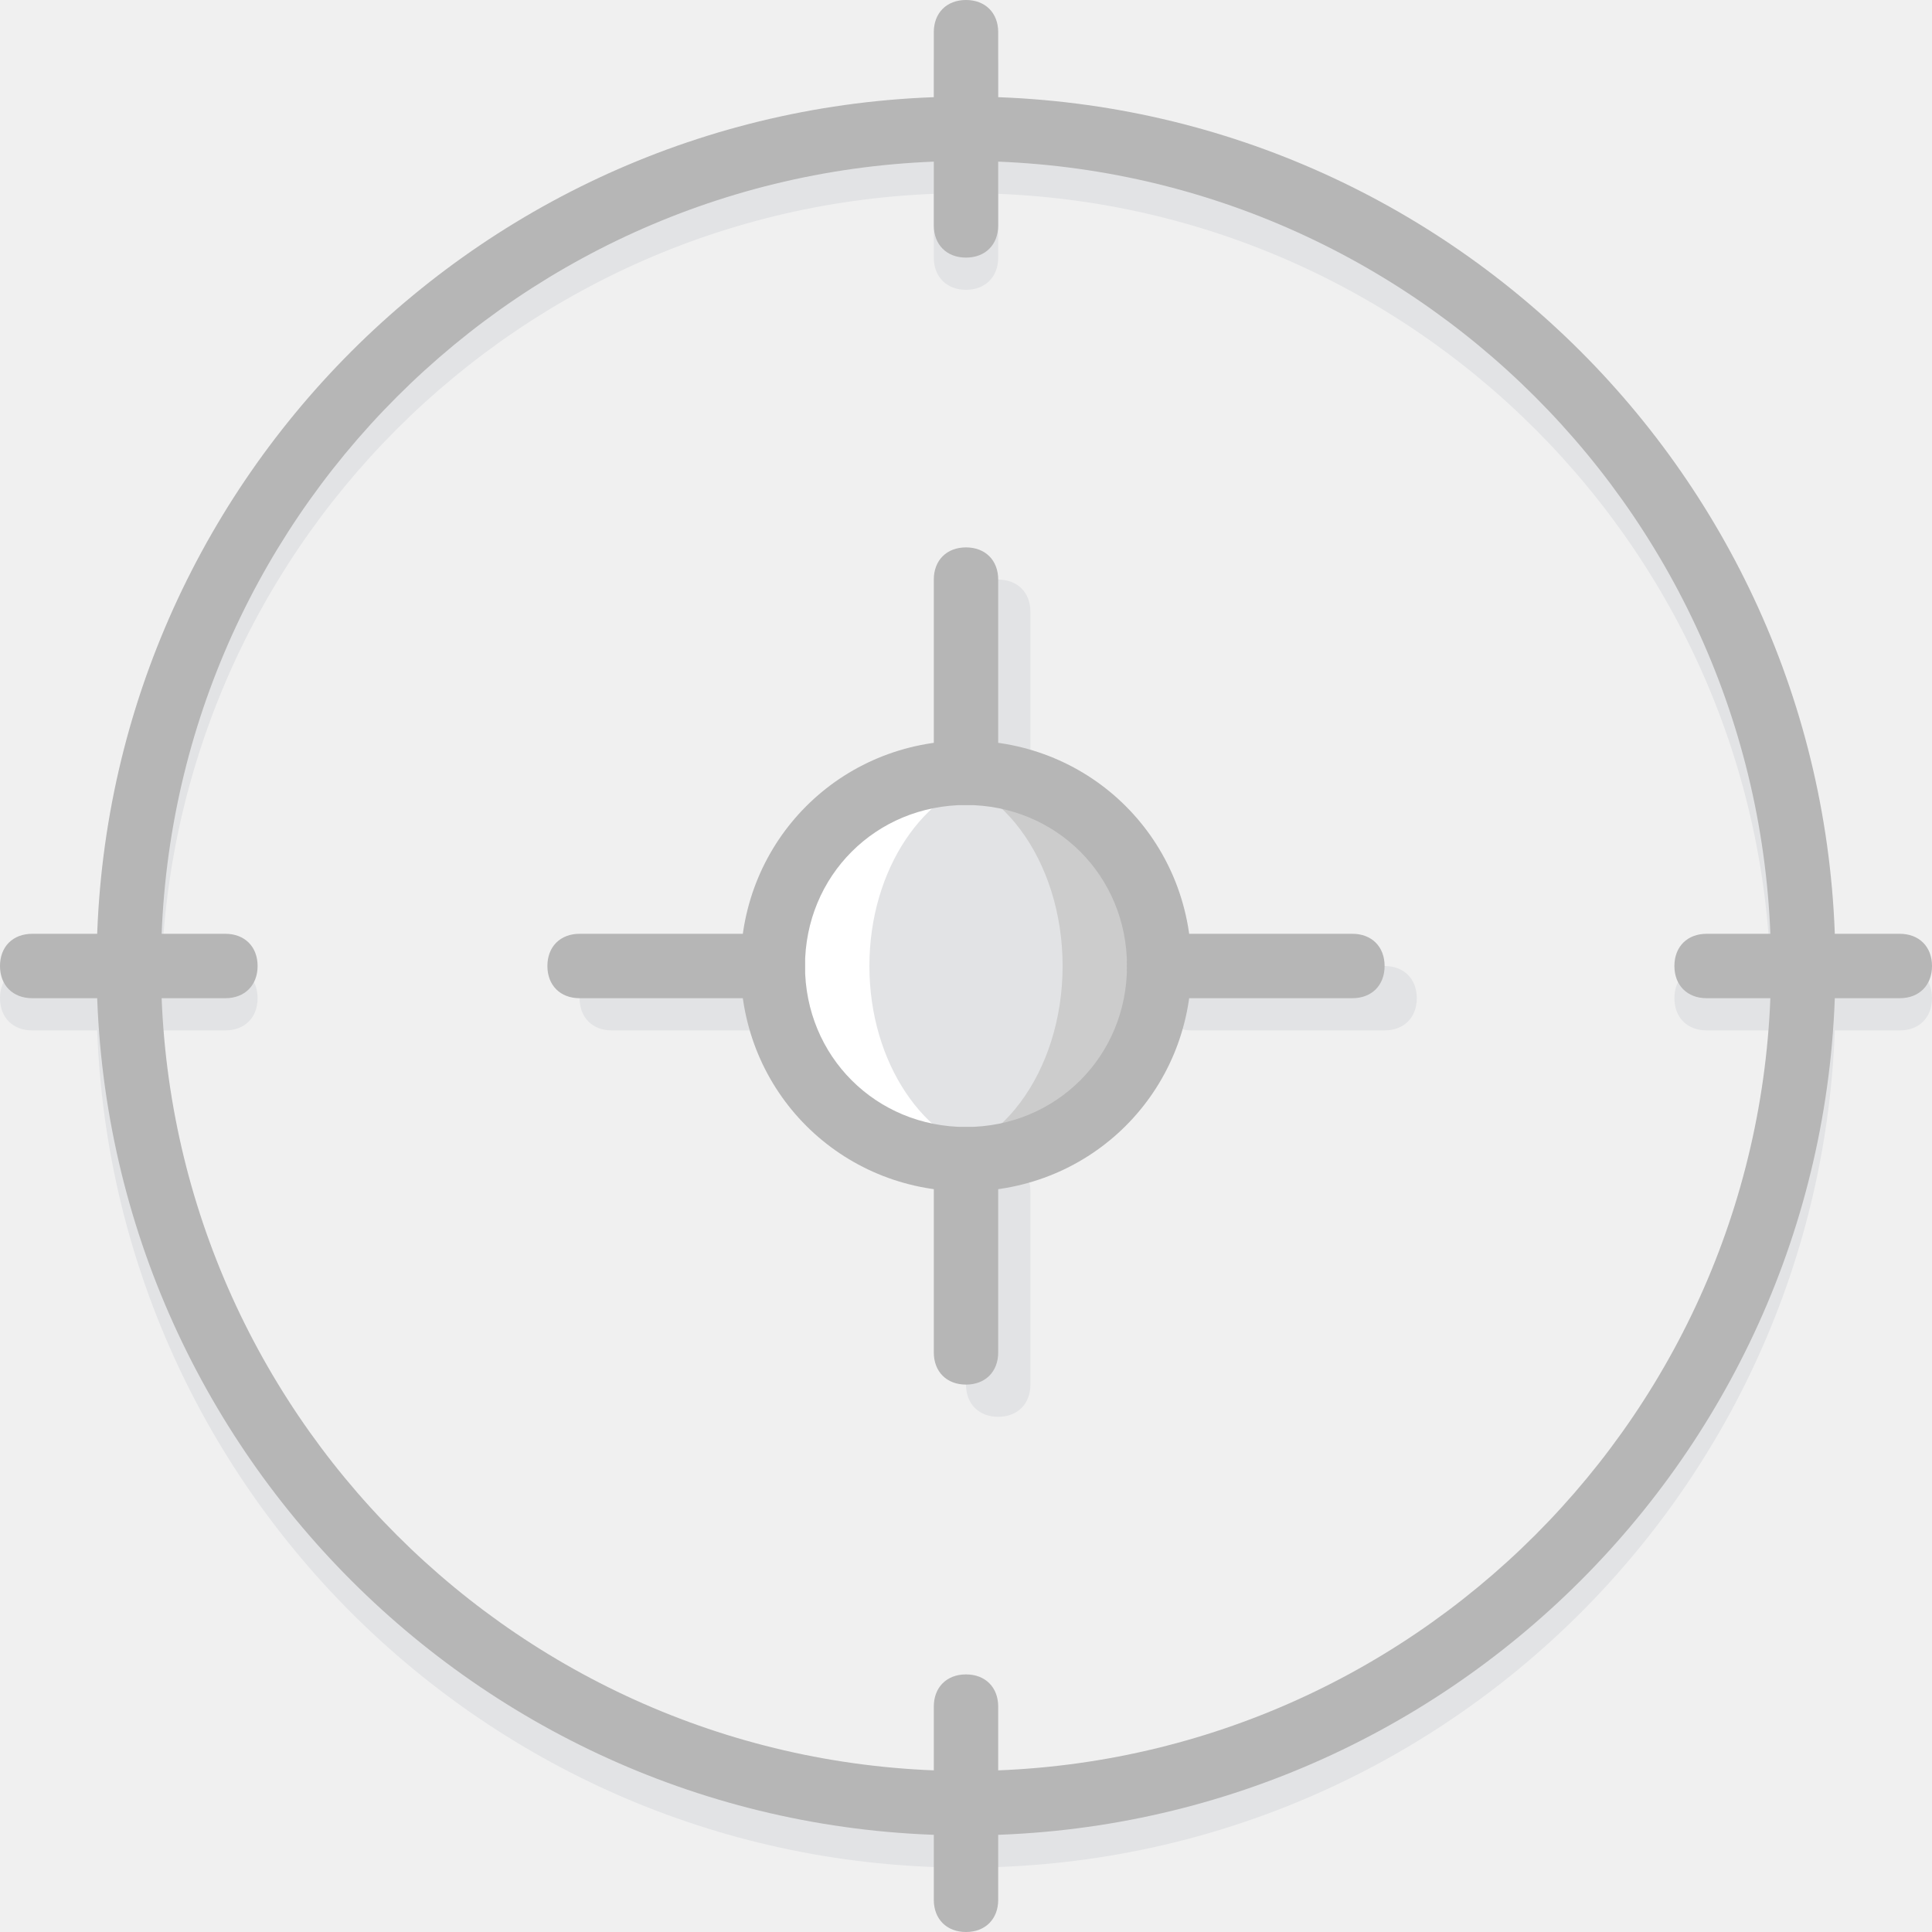
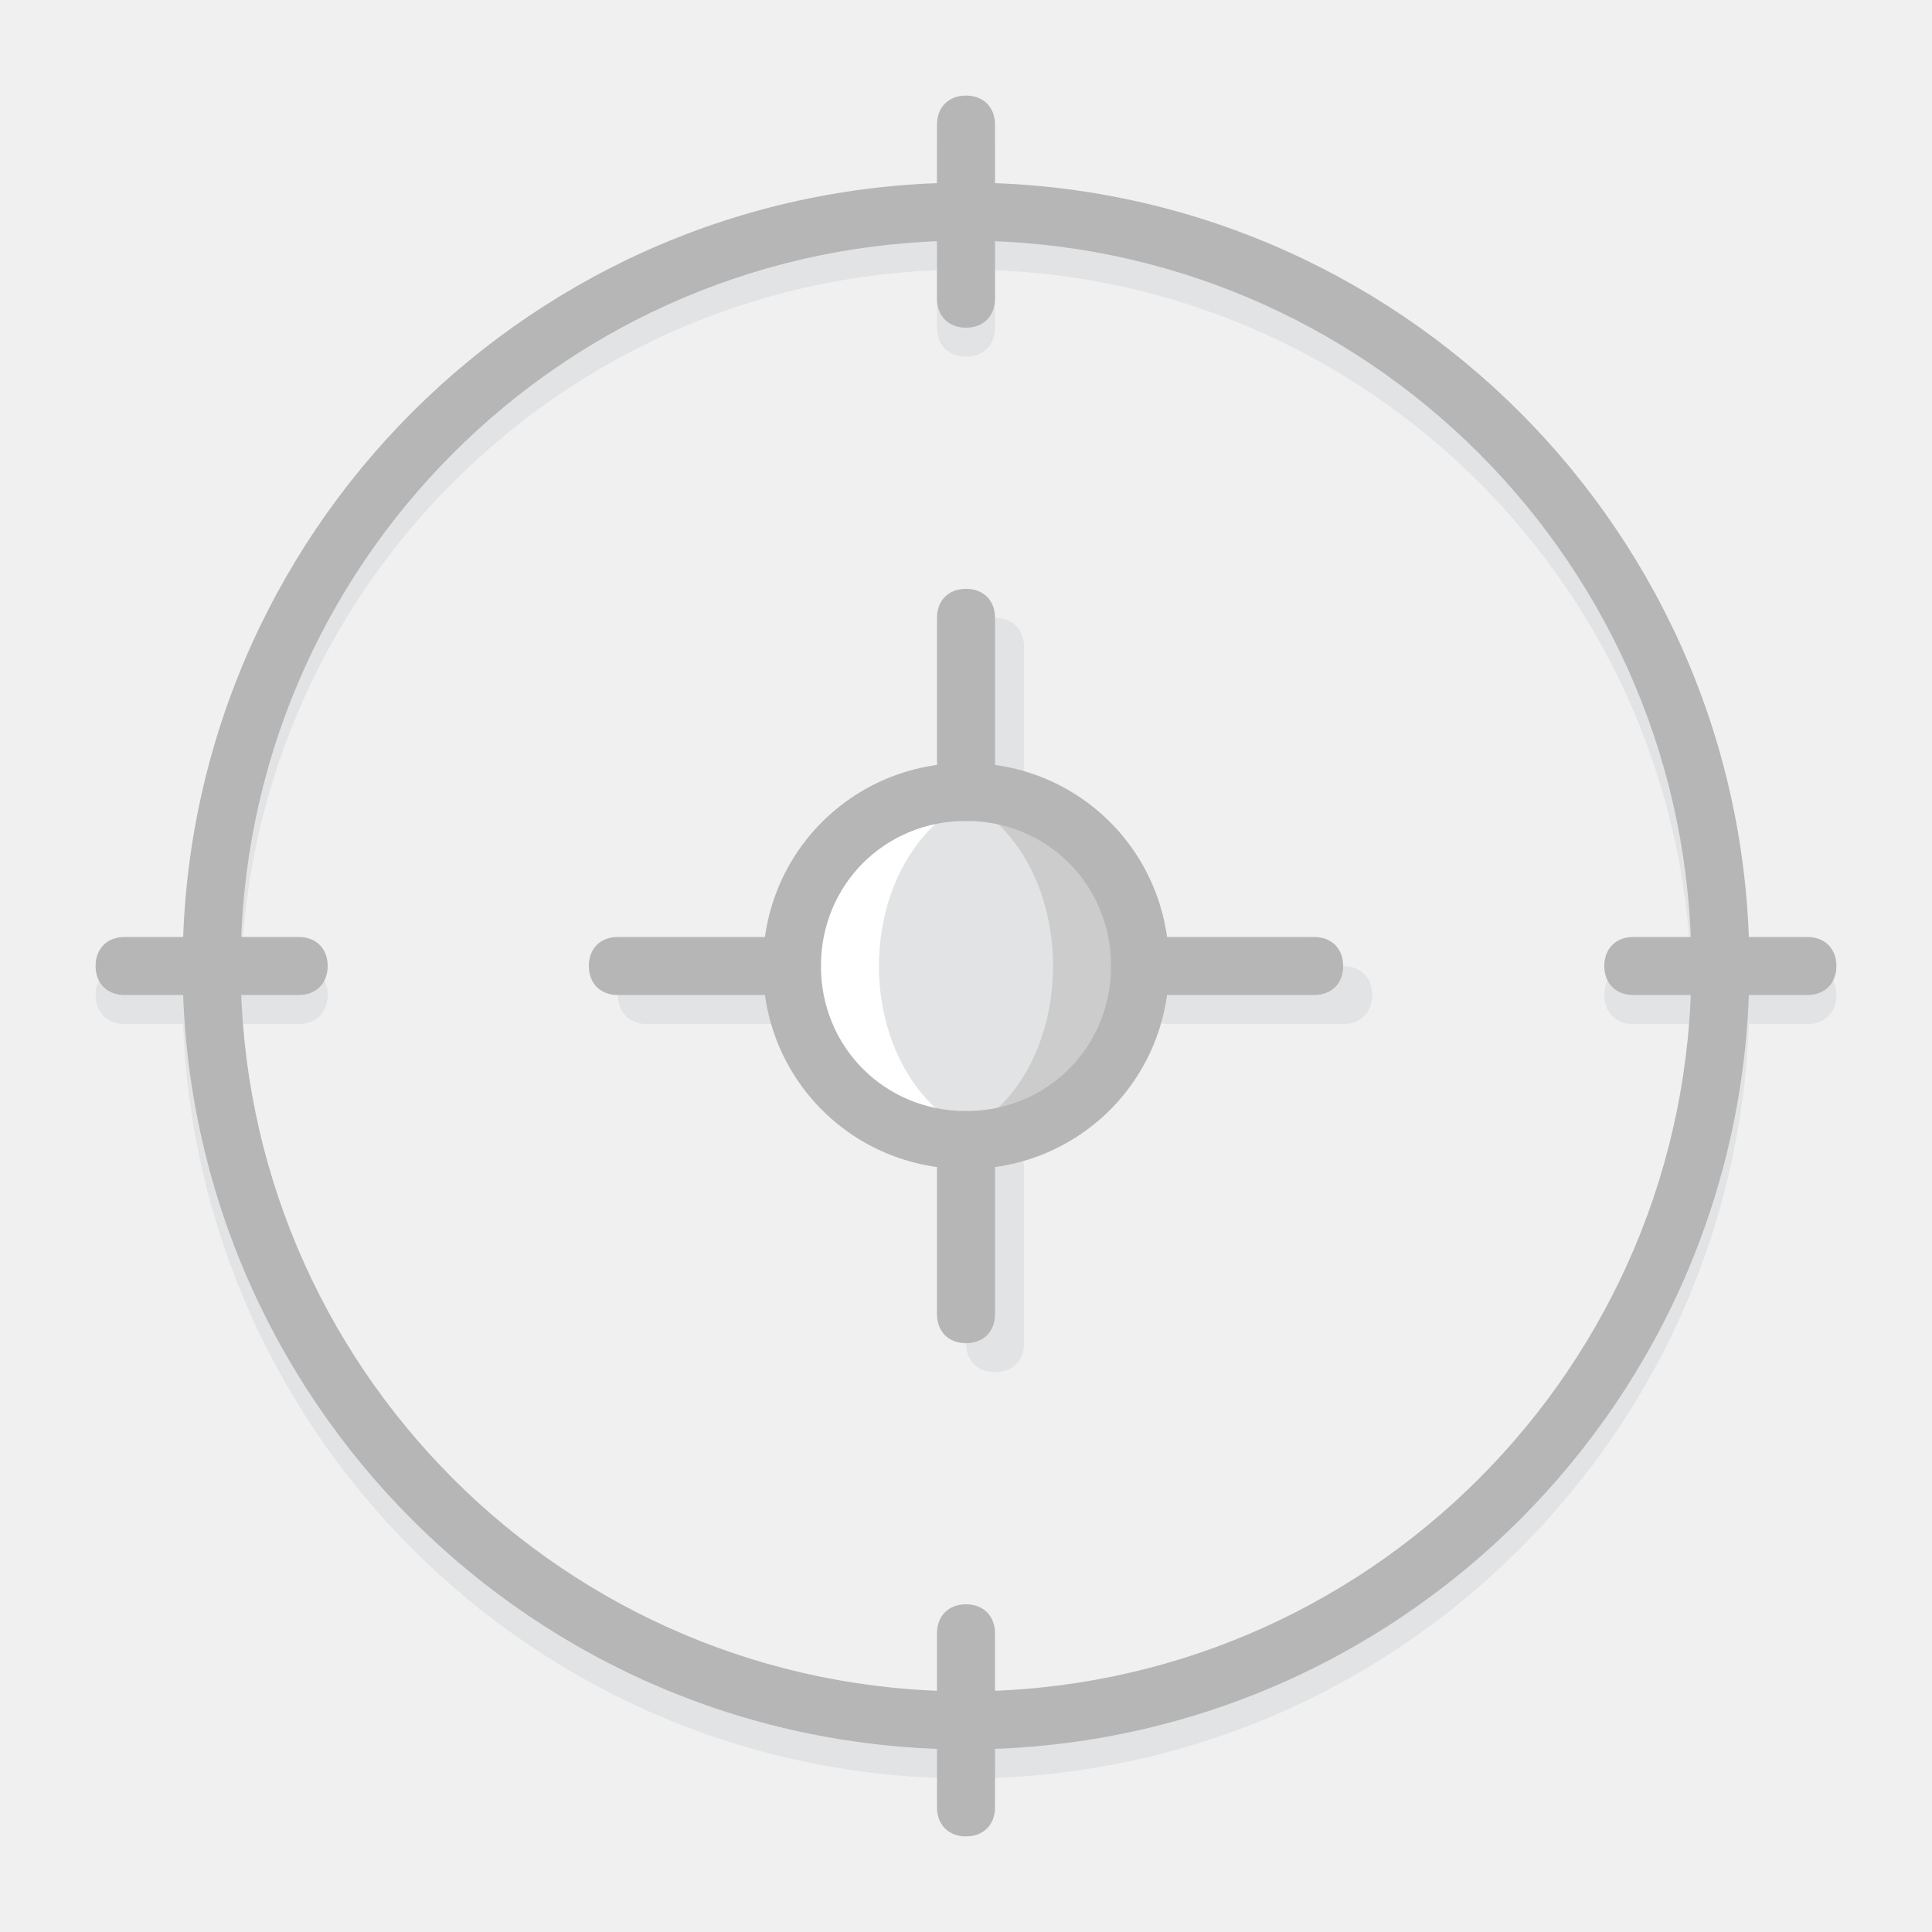
<svg xmlns="http://www.w3.org/2000/svg" version="1.1" id="Layer_1" x="0px" y="0px" viewBox="0 0 512 512" style="enable-background:new 0 0 512 512;" xml:space="preserve">
-   <g transform="translate(1 1)">
-     <g>
-       <path style="fill:#E2E3E5;" d="M365.933,272.067h-51.2c-5.12,0-8.533-3.413-8.533-8.533c0-5.12,3.413-8.533,8.533-8.533h51.2    c5.12,0,8.533,3.413,8.533,8.533C374.467,268.653,371.053,272.067,365.933,272.067z" />
-       <path style="fill:#E2E3E5;" d="M212.333,272.067h-51.2c-5.12,0-8.533-3.413-8.533-8.533c0-5.12,3.413-8.533,8.533-8.533h51.2    c5.12,0,8.533,3.413,8.533,8.533C220.867,268.653,217.453,272.067,212.333,272.067z" />
-       <path style="fill:#E2E3E5;" d="M263.533,220.867c-5.12,0-8.533-3.413-8.533-8.533v-51.2c0-5.12,3.413-8.533,8.533-8.533    c5.12,0,8.533,3.413,8.533,8.533v51.2C272.067,217.453,268.653,220.867,263.533,220.867z" />
-       <path style="fill:#E2E3E5;" d="M263.533,374.467c-5.12,0-8.533-3.413-8.533-8.533v-51.2c0-5.12,3.413-8.533,8.533-8.533    c5.12,0,8.533,3.413,8.533,8.533v51.2C272.067,371.053,268.653,374.467,263.533,374.467z" />
+   <defs id="defs85" />
+   <g transform="matrix(0.9010471,0,0,0.9010471,26.23298,26.23298)" id="g50">
+     <g id="g10">
+       <path style="fill:#e2e3e5" d="m 365.933,272.067 h -51.2 c -5.12,0 -8.533,-3.413 -8.533,-8.533 0,-5.12 3.413,-8.533 8.533,-8.533 h 51.2 c 5.12,0 8.533,3.413 8.533,8.533 10e-4,5.119 -3.413,8.533 -8.533,8.533 z" id="path2" />
+       <path style="fill:#e2e3e5" d="m 212.333,272.067 h -51.2 c -5.12,0 -8.533,-3.413 -8.533,-8.533 0,-5.12 3.413,-8.533 8.533,-8.533 h 51.2 c 5.12,0 8.533,3.413 8.533,8.533 10e-4,5.119 -3.413,8.533 -8.533,8.533 z" id="path4" />
+       <path style="fill:#e2e3e5" d="m 263.533,220.867 c -5.12,0 -8.533,-3.413 -8.533,-8.533 v -51.2 c 0,-5.12 3.413,-8.533 8.533,-8.533 5.12,0 8.533,3.413 8.533,8.533 v 51.2 c 0.001,5.119 -3.413,8.533 -8.533,8.533 z" id="path6" />
+       <path style="fill:#e2e3e5" d="m 263.533,374.467 c -5.12,0 -8.533,-3.413 -8.533,-8.533 v -51.2 c 0,-5.12 3.413,-8.533 8.533,-8.533 5.12,0 8.533,3.413 8.533,8.533 v 51.2 c 0.001,5.119 -3.413,8.533 -8.533,8.533 z" id="path8" />
    </g>
-     <path style="fill:#CCCCCC;" d="M306.2,255c0,28.16-23.04,51.2-51.2,51.2s-51.2-23.04-51.2-51.2s23.04-51.2,51.2-51.2   S306.2,226.84,306.2,255" />
-     <path style="fill:#E2E3E5;" d="M280.6,255c0,28.16-17.067,51.2-38.4,51.2s-38.4-23.04-38.4-51.2s17.067-51.2,38.4-51.2   S280.6,226.84,280.6,255" />
-     <path style="fill:#FFFFFF;" d="M255,306.2c2.56,0,5.12,0,7.68-0.853C243.907,301.933,229.4,280.6,229.4,255   s14.507-46.933,33.28-50.347c-2.56-0.853-5.12-0.853-7.68-0.853c-28.16,0-51.2,23.04-51.2,51.2S226.84,306.2,255,306.2" />
-     <g>
-       <path style="fill:#E2E3E5;" d="M255,493.933c-127.147,0-230.4-103.253-230.4-230.4s103.253-230.4,230.4-230.4    s230.4,103.253,230.4,230.4S382.147,493.933,255,493.933z M255,50.2c-117.76,0-213.333,95.573-213.333,213.333    S137.24,476.867,255,476.867s213.333-95.573,213.333-213.333S372.76,50.2,255,50.2z" />
-       <path style="fill:#E2E3E5;" d="M58.733,272.067h-51.2c-5.12,0-8.533-3.413-8.533-8.533c0-5.12,3.413-8.533,8.533-8.533h51.2    c5.12,0,8.533,3.413,8.533,8.533C67.267,268.653,63.853,272.067,58.733,272.067z" />
-       <path style="fill:#E2E3E5;" d="M502.467,272.067h-51.2c-5.12,0-8.533-3.413-8.533-8.533c0-5.12,3.413-8.533,8.533-8.533h51.2    c5.12,0,8.533,3.413,8.533,8.533C511,268.653,507.587,272.067,502.467,272.067z" />
-       <path style="fill:#E2E3E5;" d="M255,75.8c-5.12,0-8.533-3.413-8.533-8.533v-51.2c0-5.12,3.413-8.533,8.533-8.533    s8.533,3.413,8.533,8.533v51.2C263.533,72.387,260.12,75.8,255,75.8z" />
+     <path style="fill:#cccccc" d="m 306.2,255 c 0,28.16 -23.04,51.2 -51.2,51.2 -28.16,0 -51.2,-23.04 -51.2,-51.2 0,-28.16 23.04,-51.2 51.2,-51.2 28.16,0 51.2,23.04 51.2,51.2" id="path12" />
+     <path style="fill:#e2e3e5" d="m 280.6,255 c 0,28.16 -17.067,51.2 -38.4,51.2 -21.333,0 -38.4,-23.04 -38.4,-51.2 0,-28.16 17.067,-51.2 38.4,-51.2 21.333,0 38.4,23.04 38.4,51.2" id="path14" />
+     <path style="fill:#ffffff" d="m 255,306.2 c 2.56,0 5.12,0 7.68,-0.853 C 243.907,301.933 229.4,280.6 229.4,255 c 0,-25.6 14.507,-46.933 33.28,-50.347 -2.56,-0.853 -5.12,-0.853 -7.68,-0.853 -28.16,0 -51.2,23.04 -51.2,51.2 0,28.16 23.04,51.2 51.2,51.2" id="path16" />
+     <g id="g26">
+       <path style="fill:#e2e3e5" d="m 255,493.933 c -127.147,0 -230.4,-103.253 -230.4,-230.4 0,-127.147 103.253,-230.4 230.4,-230.4 127.147,0 230.4,103.253 230.4,230.4 0,127.147 -103.253,230.4 -230.4,230.4 z M 255,50.2 c -117.76,0 -213.333,95.573 -213.333,213.333 0,117.76 95.573,213.334 213.333,213.334 117.76,0 213.333,-95.573 213.333,-213.333 C 468.333,145.774 372.76,50.2 255,50.2 Z" id="path18" />
+       <path style="fill:#e2e3e5" d="m 58.733,272.067 h -51.2 c -5.12,0 -8.533,-3.413 -8.533,-8.533 0,-5.12 3.413,-8.533 8.533,-8.533 h 51.2 c 5.12,0 8.533,3.413 8.533,8.533 10e-4,5.119 -3.413,8.533 -8.533,8.533 z" id="path20" />
+       <path style="fill:#e2e3e5" d="m 502.467,272.067 h -51.2 c -5.12,0 -8.533,-3.413 -8.533,-8.533 0,-5.12 3.413,-8.533 8.533,-8.533 h 51.2 c 5.12,0 8.533,3.413 8.533,8.533 0,5.119 -3.413,8.533 -8.533,8.533 z" id="path22" />
+       <path style="fill:#e2e3e5" d="m 255,75.8 c -5.12,0 -8.533,-3.413 -8.533,-8.533 v -51.2 c 0,-5.12 3.413,-8.533 8.533,-8.533 5.12,0 8.533,3.413 8.533,8.533 v 51.2 c 0,5.12 -3.413,8.533 -8.533,8.533 z" id="path24" />
    </g>
-     <g>
-       <path style="fill:#B6B6B6;" d="M255,485.4C127.853,485.4,24.6,382.147,24.6,255S127.853,24.6,255,24.6S485.4,127.853,485.4,255    S382.147,485.4,255,485.4z M255,41.667C137.24,41.667,41.667,137.24,41.667,255S137.24,468.333,255,468.333    S468.333,372.76,468.333,255S372.76,41.667,255,41.667z" />
-       <path style="fill:#B6B6B6;" d="M58.733,263.533h-51.2C2.413,263.533-1,260.12-1,255s3.413-8.533,8.533-8.533h51.2    c5.12,0,8.533,3.413,8.533,8.533S63.853,263.533,58.733,263.533z" />
-       <path style="fill:#B6B6B6;" d="M502.467,263.533h-51.2c-5.12,0-8.533-3.413-8.533-8.533s3.413-8.533,8.533-8.533h51.2    c5.12,0,8.533,3.413,8.533,8.533S507.587,263.533,502.467,263.533z" />
-       <path style="fill:#B6B6B6;" d="M357.4,263.533h-51.2c-5.12,0-8.533-3.413-8.533-8.533s3.413-8.533,8.533-8.533h51.2    c5.12,0,8.533,3.413,8.533,8.533S362.52,263.533,357.4,263.533z" />
-       <path style="fill:#B6B6B6;" d="M203.8,263.533h-51.2c-5.12,0-8.533-3.413-8.533-8.533s3.413-8.533,8.533-8.533h51.2    c5.12,0,8.533,3.413,8.533,8.533S208.92,263.533,203.8,263.533z" />
-       <path style="fill:#B6B6B6;" d="M255,511c-5.12,0-8.533-3.413-8.533-8.533v-51.2c0-5.12,3.413-8.533,8.533-8.533    s8.533,3.413,8.533,8.533v51.2C263.533,507.587,260.12,511,255,511z" />
-       <path style="fill:#B6B6B6;" d="M255,67.267c-5.12,0-8.533-3.413-8.533-8.533v-51.2C246.467,2.413,249.88-1,255-1    s8.533,3.413,8.533,8.533v51.2C263.533,63.853,260.12,67.267,255,67.267z" />
-       <path style="fill:#B6B6B6;" d="M255,212.333c-5.12,0-8.533-3.413-8.533-8.533v-51.2c0-5.12,3.413-8.533,8.533-8.533    s8.533,3.413,8.533,8.533v51.2C263.533,208.92,260.12,212.333,255,212.333z" />
-       <path style="fill:#B6B6B6;" d="M255,365.933c-5.12,0-8.533-3.413-8.533-8.533v-51.2c0-5.12,3.413-8.533,8.533-8.533    s8.533,3.413,8.533,8.533v51.2C263.533,362.52,260.12,365.933,255,365.933z" />
-       <path style="fill:#B6B6B6;" d="M255,314.733c-33.28,0-59.733-26.453-59.733-59.733S221.72,195.267,255,195.267    S314.733,221.72,314.733,255S288.28,314.733,255,314.733z M255,212.333c-23.893,0-42.667,18.773-42.667,42.667    s18.773,42.667,42.667,42.667s42.667-18.773,42.667-42.667S278.893,212.333,255,212.333z" />
+     <g id="g48">
+       <path style="fill:#b6b6b6" d="M 255,485.4 C 127.853,485.4 24.6,382.147 24.6,255 24.6,127.853 127.853,24.6 255,24.6 382.147,24.6 485.4,127.853 485.4,255 485.4,382.147 382.147,485.4 255,485.4 Z M 255,41.667 C 137.24,41.667 41.667,137.24 41.667,255 41.667,372.76 137.24,468.333 255,468.333 372.76,468.333 468.333,372.76 468.333,255 468.333,137.24 372.76,41.667 255,41.667 Z" id="path28" />
+       <path style="fill:#b6b6b6" d="M 58.733,263.533 H 7.533 C 2.413,263.533 -1,260.12 -1,255 c 0,-5.12 3.413,-8.533 8.533,-8.533 h 51.2 c 5.12,0 8.533,3.413 8.533,8.533 0,5.12 -3.413,8.533 -8.533,8.533 z" id="path30" />
+       <path style="fill:#b6b6b6" d="m 502.467,263.533 h -51.2 c -5.12,0 -8.533,-3.413 -8.533,-8.533 0,-5.12 3.413,-8.533 8.533,-8.533 h 51.2 c 5.12,0 8.533,3.413 8.533,8.533 0,5.12 -3.413,8.533 -8.533,8.533 z" id="path32" />
+       <path style="fill:#b6b6b6" d="m 357.4,263.533 h -51.2 c -5.12,0 -8.533,-3.413 -8.533,-8.533 0,-5.12 3.413,-8.533 8.533,-8.533 h 51.2 c 5.12,0 8.533,3.413 8.533,8.533 0,5.12 -3.413,8.533 -8.533,8.533 z" id="path34" />
+       <path style="fill:#b6b6b6" d="m 203.8,263.533 h -51.2 c -5.12,0 -8.533,-3.413 -8.533,-8.533 0,-5.12 3.413,-8.533 8.533,-8.533 h 51.2 c 5.12,0 8.533,3.413 8.533,8.533 0,5.12 -3.413,8.533 -8.533,8.533 z" id="path36" />
+       <path style="fill:#b6b6b6" d="m 255,511 c -5.12,0 -8.533,-3.413 -8.533,-8.533 v -51.2 c 0,-5.12 3.413,-8.533 8.533,-8.533 5.12,0 8.533,3.413 8.533,8.533 v 51.2 c 0,5.12 -3.413,8.533 -8.533,8.533 z" id="path38" />
+       <path style="fill:#b6b6b6" d="m 255,67.267 c -5.12,0 -8.533,-3.413 -8.533,-8.533 V 7.534 C 246.467,2.413 249.88,-1 255,-1 c 5.12,0 8.533,3.413 8.533,8.533 v 51.2 c 0,5.12 -3.413,8.534 -8.533,8.534 z" id="path40" />
+       <path style="fill:#b6b6b6" d="m 255,212.333 c -5.12,0 -8.533,-3.413 -8.533,-8.533 v -51.2 c 0,-5.12 3.413,-8.533 8.533,-8.533 5.12,0 8.533,3.413 8.533,8.533 v 51.2 c 0,5.12 -3.413,8.533 -8.533,8.533 z" id="path42" />
+       <path style="fill:#b6b6b6" d="m 255,365.933 c -5.12,0 -8.533,-3.413 -8.533,-8.533 v -51.2 c 0,-5.12 3.413,-8.533 8.533,-8.533 5.12,0 8.533,3.413 8.533,8.533 v 51.2 c 0,5.12 -3.413,8.533 -8.533,8.533 z" id="path44" />
+       <path style="fill:#b6b6b6" d="m 255,314.733 c -33.28,0 -59.733,-26.453 -59.733,-59.733 0,-33.28 26.453,-59.733 59.733,-59.733 33.28,0 59.733,26.453 59.733,59.733 0,33.28 -26.453,59.733 -59.733,59.733 z m 0,-102.4 c -23.893,0 -42.667,18.773 -42.667,42.667 0,23.894 18.773,42.667 42.667,42.667 23.894,0 42.667,-18.773 42.667,-42.667 0,-23.894 -18.774,-42.667 -42.667,-42.667 z" id="path46" />
    </g>
  </g>
-   <g>
+   <g id="g52" transform="matrix(0.9010471,0,0,0.9010471,25.33193,25.33193)">
</g>
-   <g>
+   <g id="g54" transform="matrix(0.9010471,0,0,0.9010471,25.33193,25.33193)">
</g>
-   <g>
+   <g id="g56" transform="matrix(0.9010471,0,0,0.9010471,25.33193,25.33193)">
</g>
-   <g>
+   <g id="g58" transform="matrix(0.9010471,0,0,0.9010471,25.33193,25.33193)">
</g>
-   <g>
+   <g id="g60" transform="matrix(0.9010471,0,0,0.9010471,25.33193,25.33193)">
</g>
-   <g>
+   <g id="g62" transform="matrix(0.9010471,0,0,0.9010471,25.33193,25.33193)">
</g>
-   <g>
+   <g id="g64" transform="matrix(0.9010471,0,0,0.9010471,25.33193,25.33193)">
</g>
-   <g>
+   <g id="g66" transform="matrix(0.9010471,0,0,0.9010471,25.33193,25.33193)">
</g>
-   <g>
+   <g id="g68" transform="matrix(0.9010471,0,0,0.9010471,25.33193,25.33193)">
</g>
-   <g>
+   <g id="g70" transform="matrix(0.9010471,0,0,0.9010471,25.33193,25.33193)">
</g>
-   <g>
+   <g id="g72" transform="matrix(0.9010471,0,0,0.9010471,25.33193,25.33193)">
</g>
-   <g>
+   <g id="g74" transform="matrix(0.9010471,0,0,0.9010471,25.33193,25.33193)">
</g>
-   <g>
+   <g id="g76" transform="matrix(0.9010471,0,0,0.9010471,25.33193,25.33193)">
</g>
-   <g>
+   <g id="g78" transform="matrix(0.9010471,0,0,0.9010471,25.33193,25.33193)">
</g>
-   <g>
+   <g id="g80" transform="matrix(0.9010471,0,0,0.9010471,25.33193,25.33193)">
</g>
</svg>
